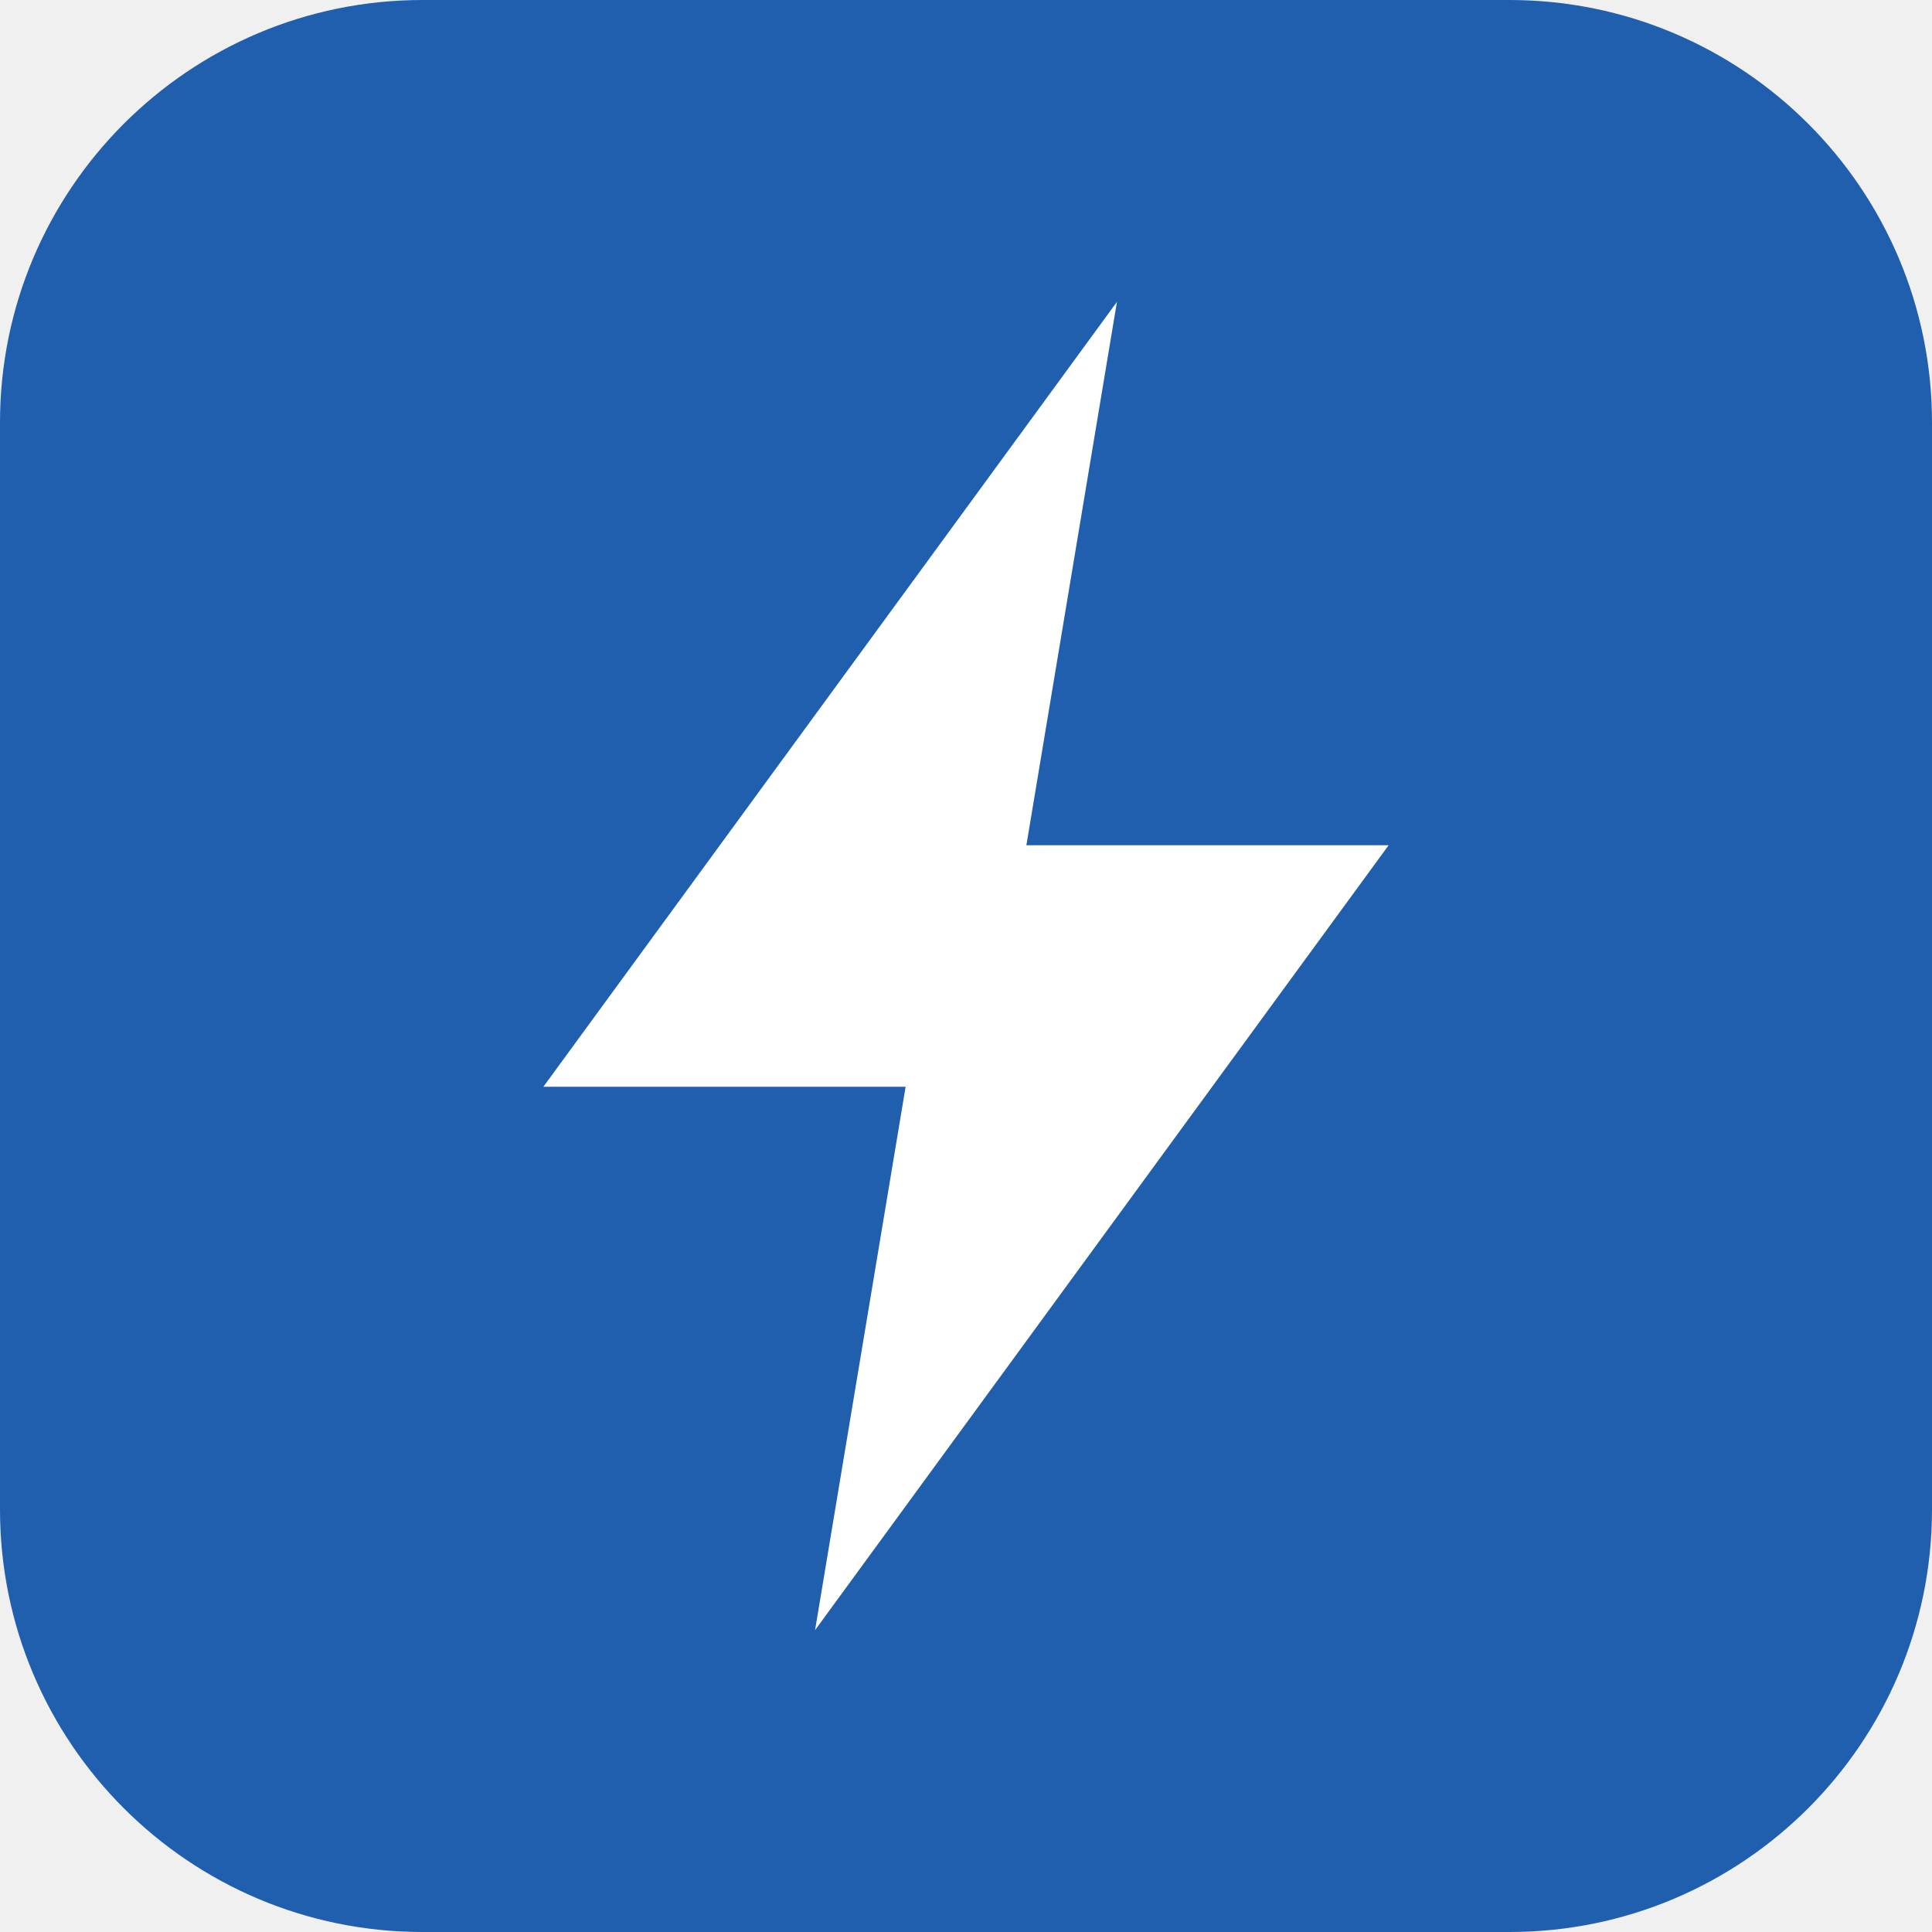
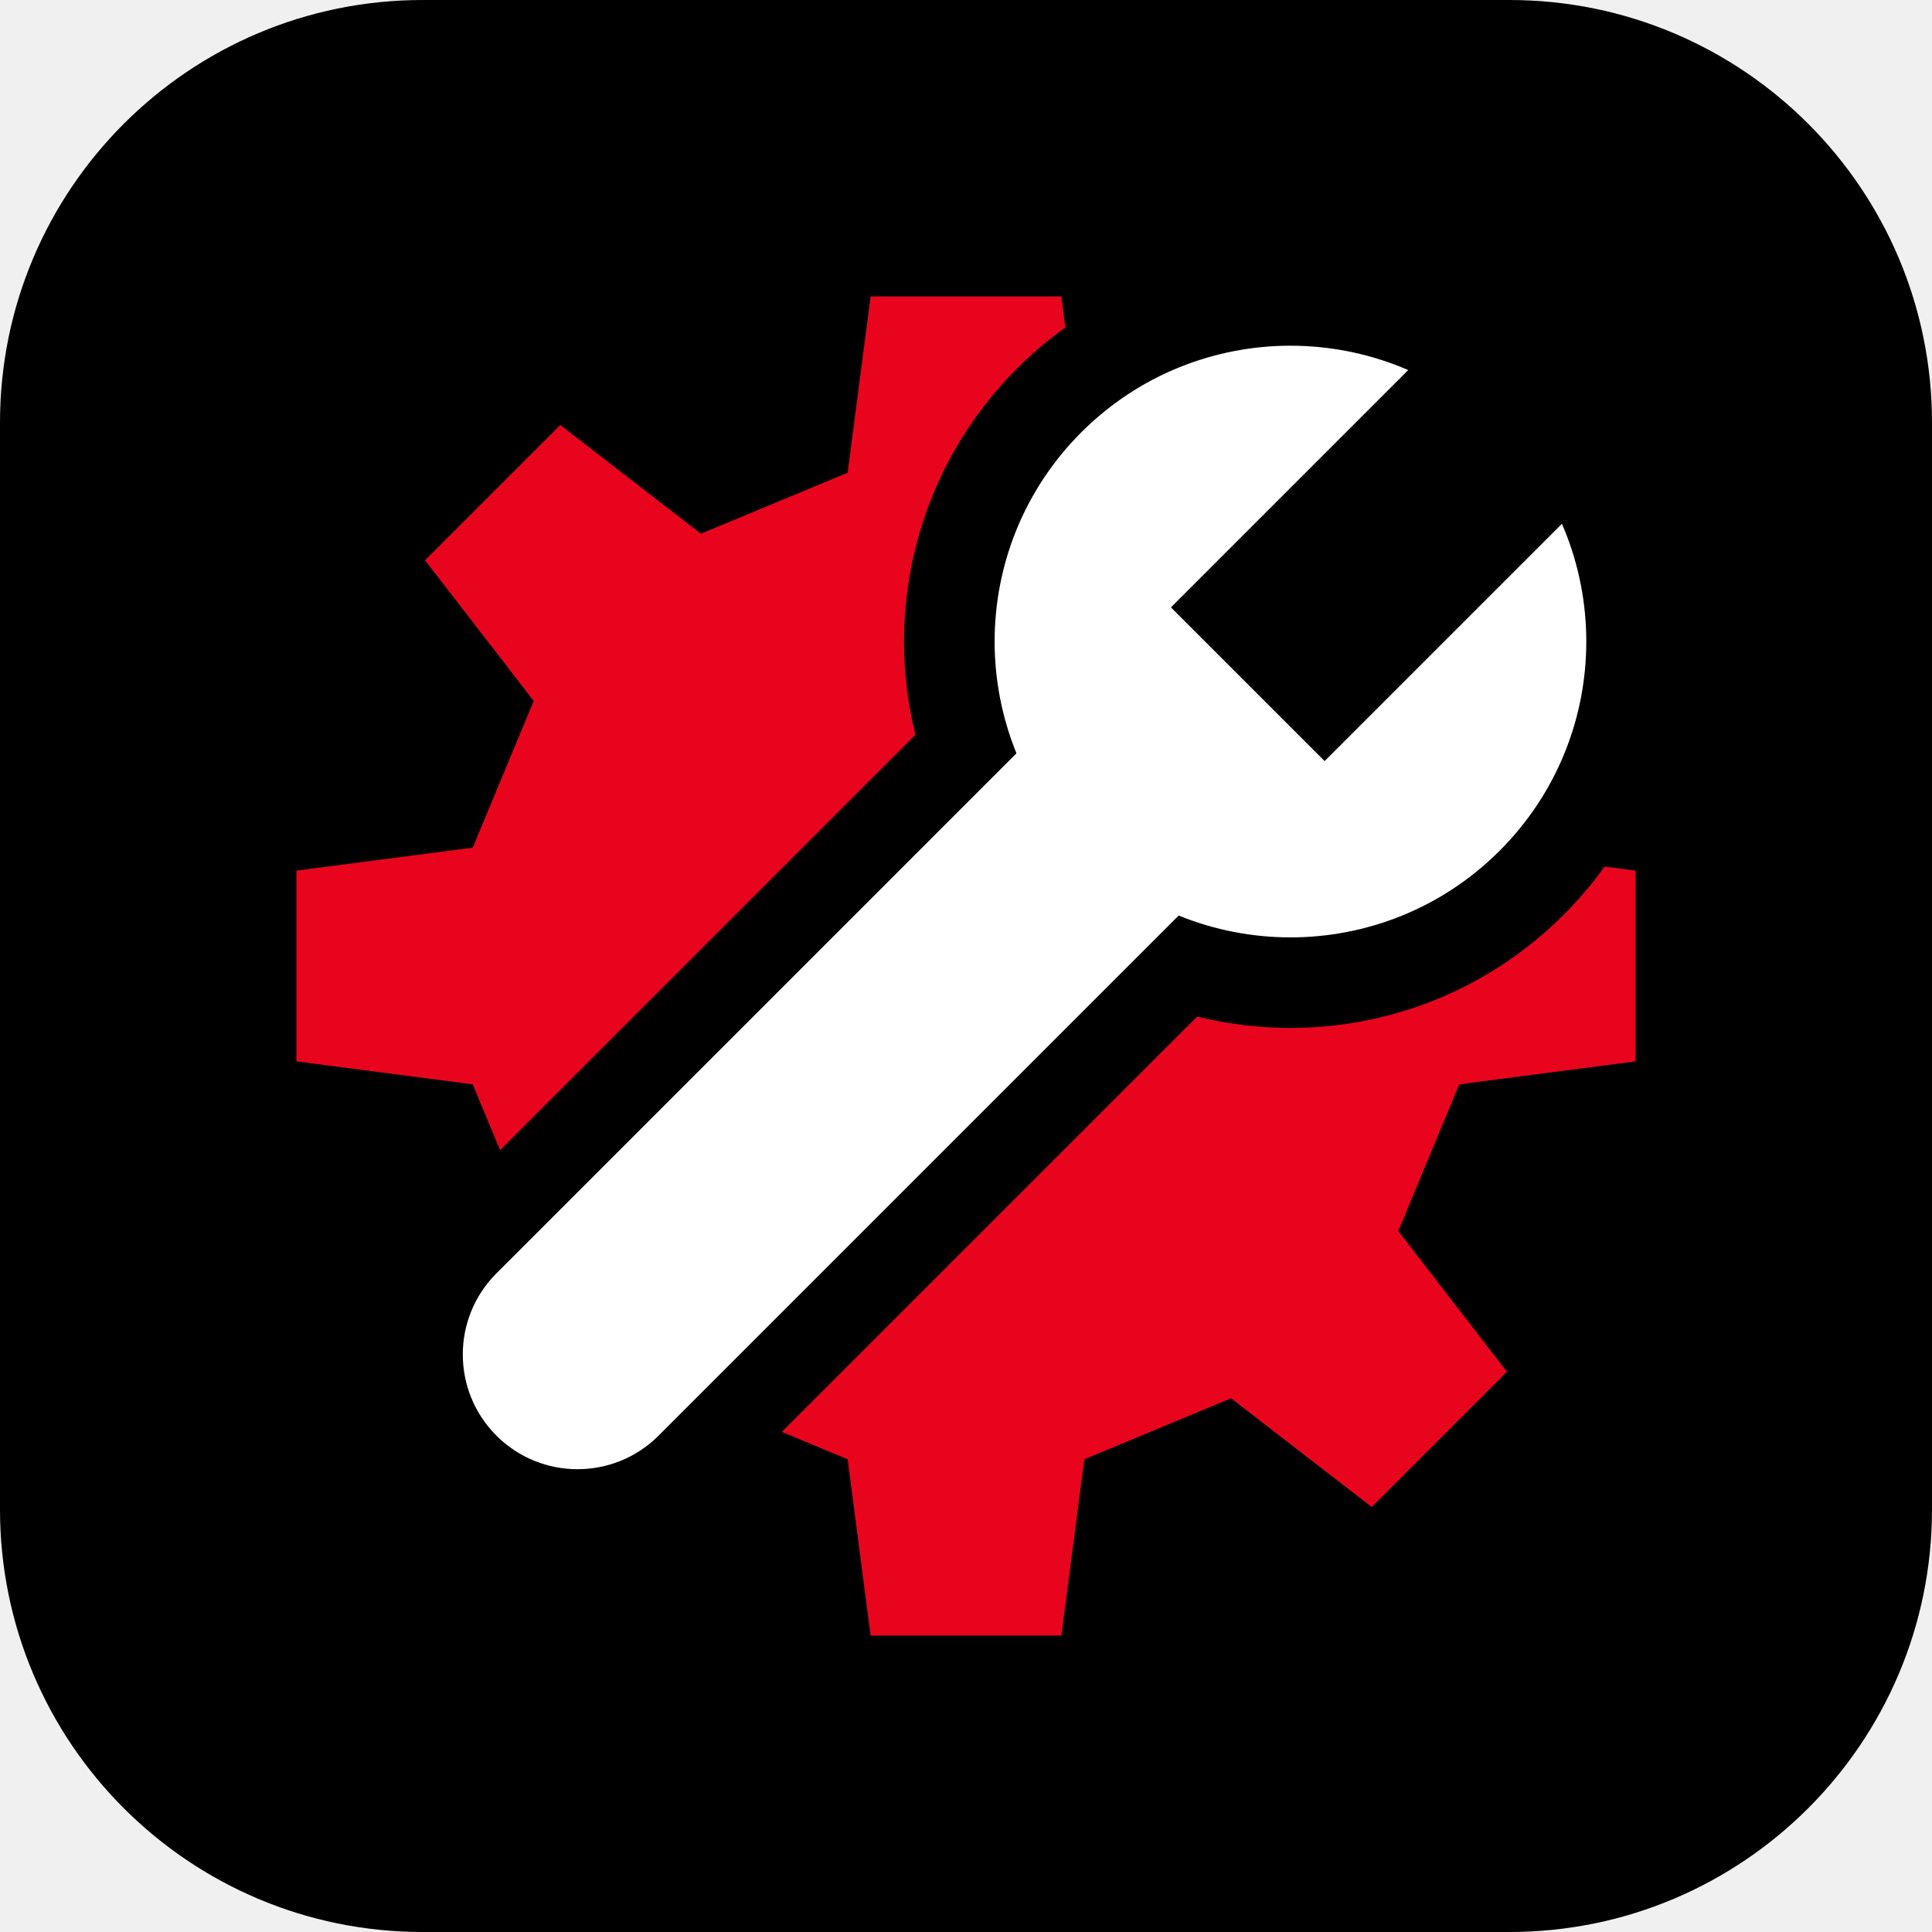
<svg xmlns="http://www.w3.org/2000/svg" viewBox="0 0 32 32" role="img" aria-label="Fast-CMMS">
-   <rect width="32" height="32" rx="7" fill="#1f5fad" />
-   <path d="M18.5 5 9 18h6l-1.5 9L23 14h-6l1.5-9z" fill="#ffffff" />
+   <defs>
+     <mask id="wrench-cut">
+       <rect width="32" height="32" fill="#fff" />
+       <g transform="rotate(-45 16 16)" fill="#000">
+         <rect x="3.6" y="12.7" width="19" height="6.6" rx="3.3" />
+         <circle cx="23.6" cy="16" r="6.4" />
+       </g>
+     </mask>
+     <mask id="jaw">
+       <rect width="32" height="32" fill="#fff" />
+       <rect x="22.6" y="14.2" width="8" height="3.6" fill="#000" />
+     </mask>
+   </defs>
+   <rect width="32" height="32" rx="7" fill="#000" />
+   <path d="M24.17 14.04 L27.09 14.42 L27.09 17.58 L24.17 17.96 L23.16 20.39 L24.96 22.72 L22.72 24.96 L20.39 23.16 L17.96 24.17 L17.58 27.09 L14.42 27.09 L14.04 24.17 L11.61 23.16 L9.28 24.96 L7.04 22.72 L8.84 20.39 L7.83 17.96 L4.91 17.58 L4.91 14.42 L7.83 14.04 L8.84 11.61 L7.04 9.28 L9.28 7.04 L11.61 8.84 L14.04 7.83 L14.42 4.91 L17.58 4.91 L17.96 7.83 L20.39 8.84 L22.72 7.04 L24.96 9.28 L23.16 11.61 Z" fill="#e9041e" mask="url(#wrench-cut)" />
+   <circle cx="16" cy="16" r="3.1" fill="#000" />
+   <g transform="rotate(-45 16 16)" fill="#fff" mask="url(#jaw)">
+     <rect x="5" y="14.1" width="17" height="3.8" rx="1.9" />
+     <circle cx="23.6" cy="16" r="4.9" />
+   </g>
</svg>
